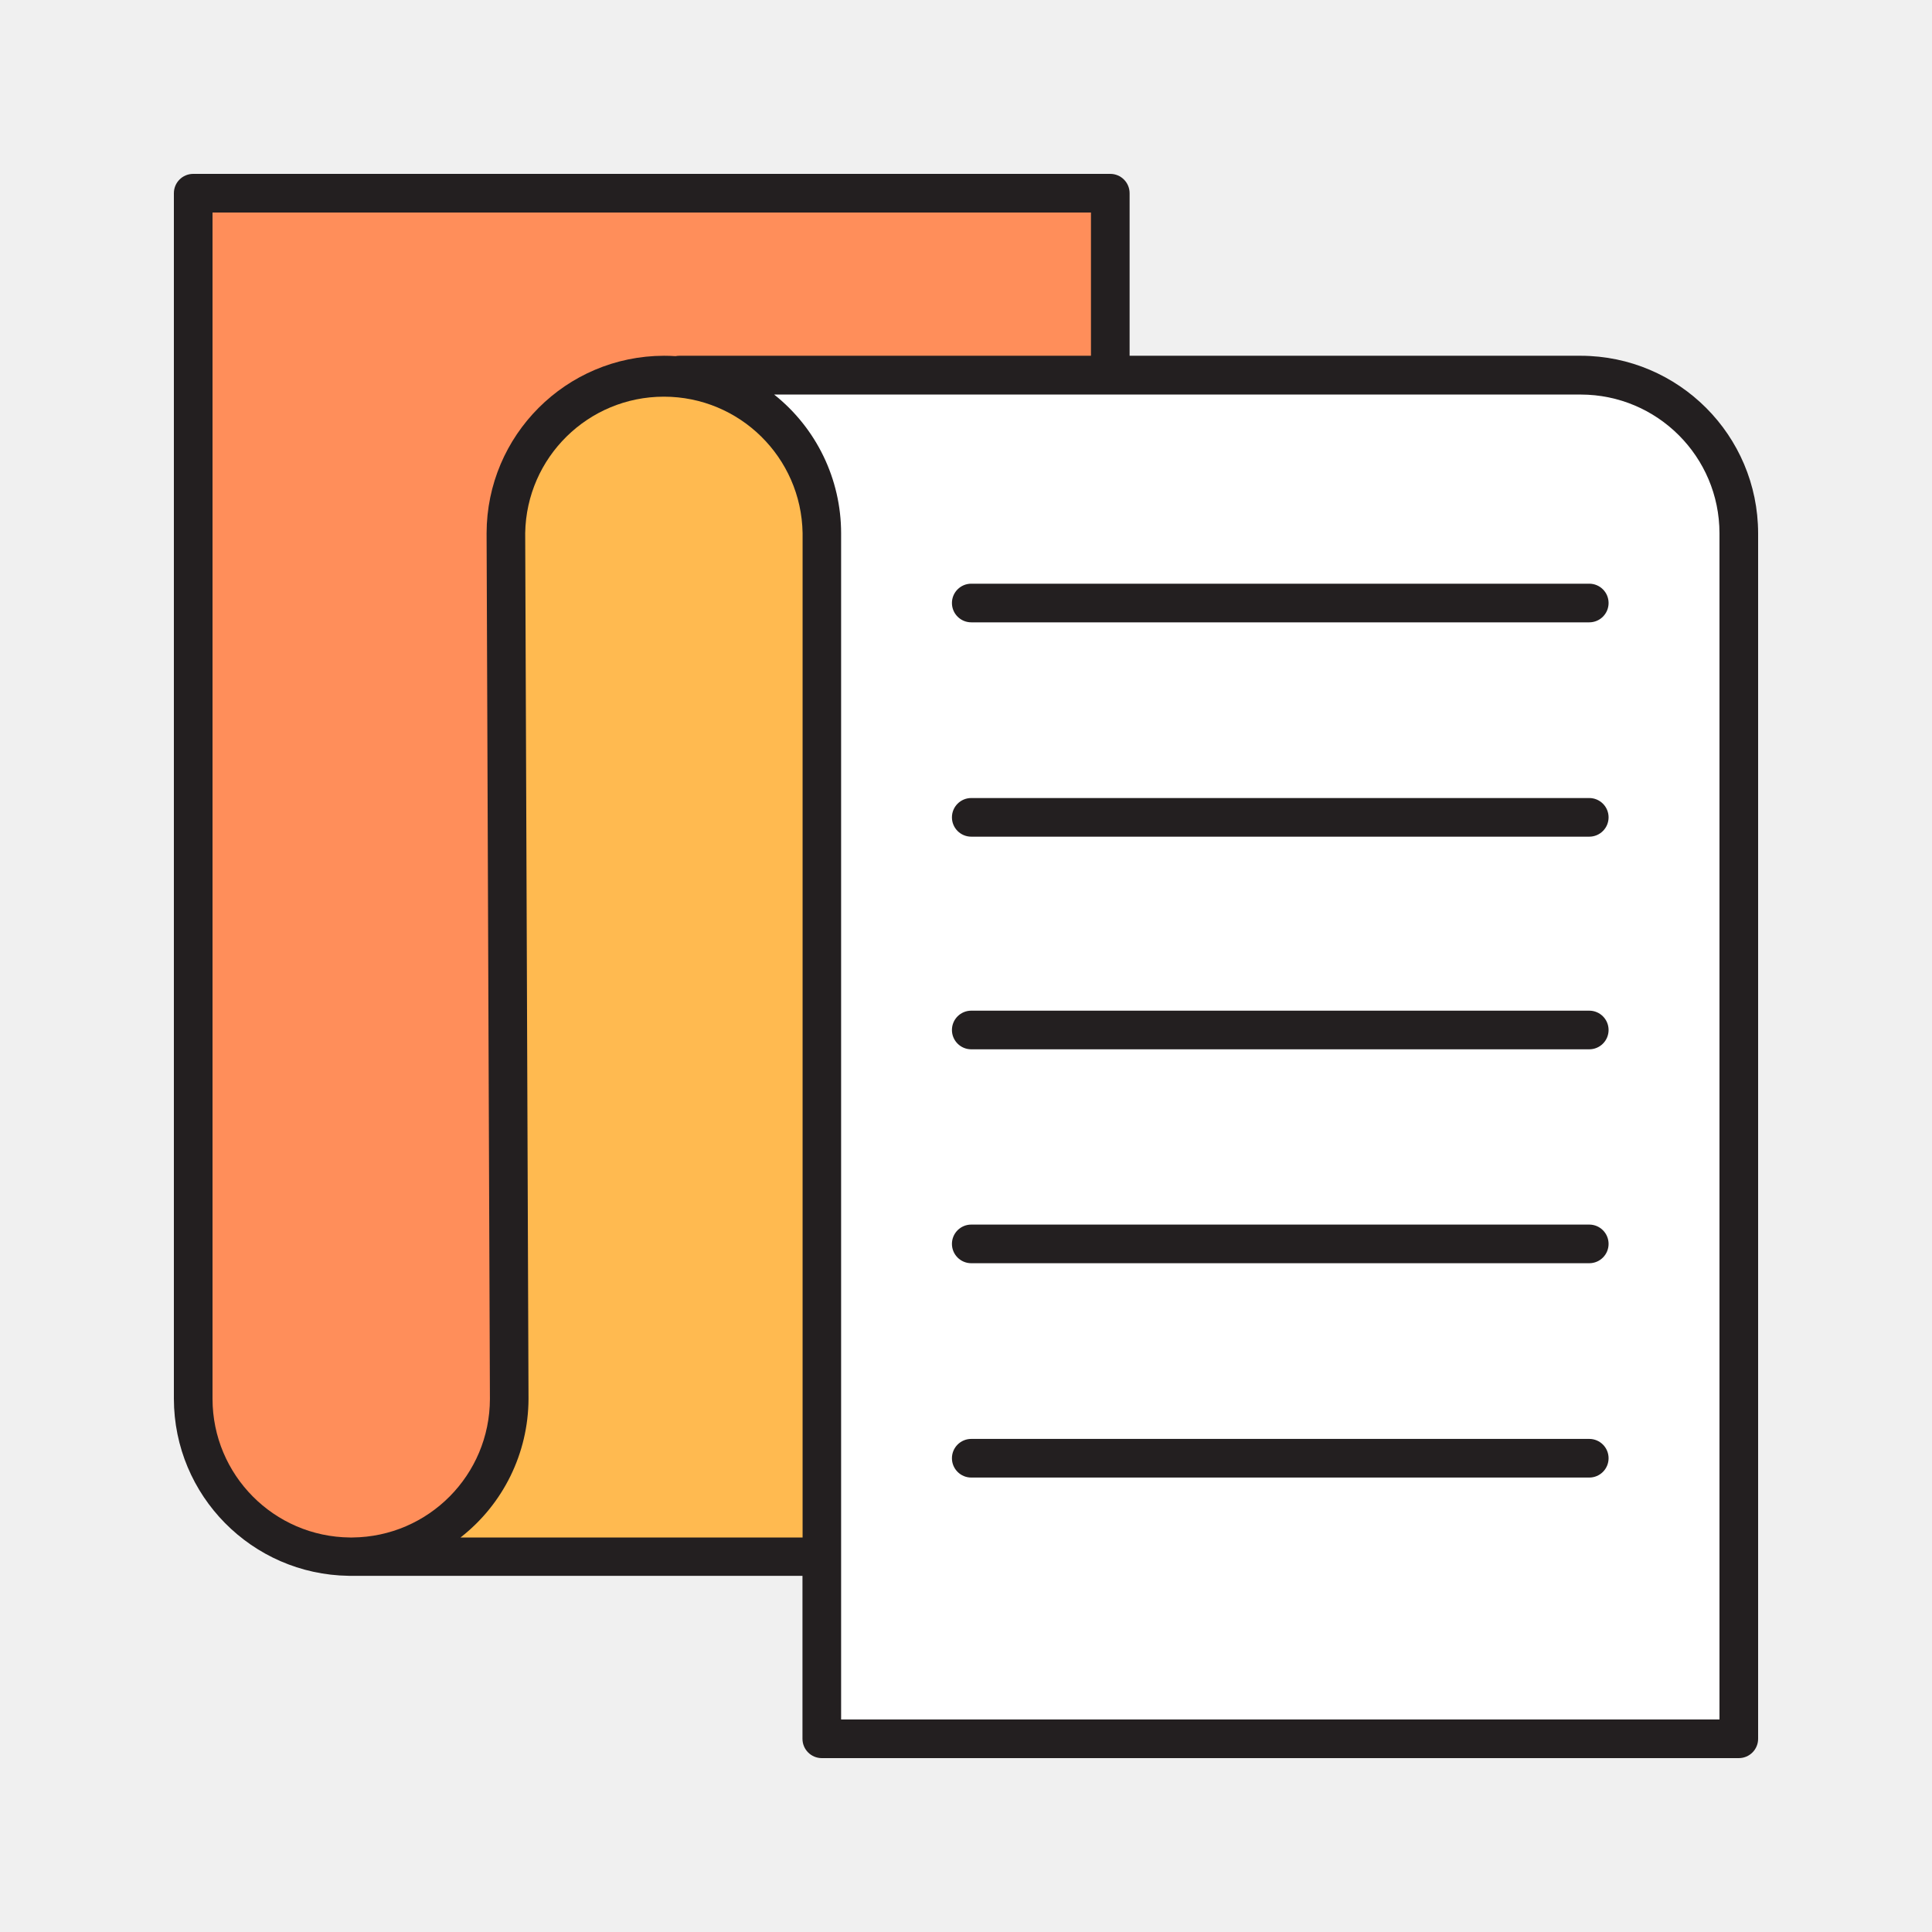
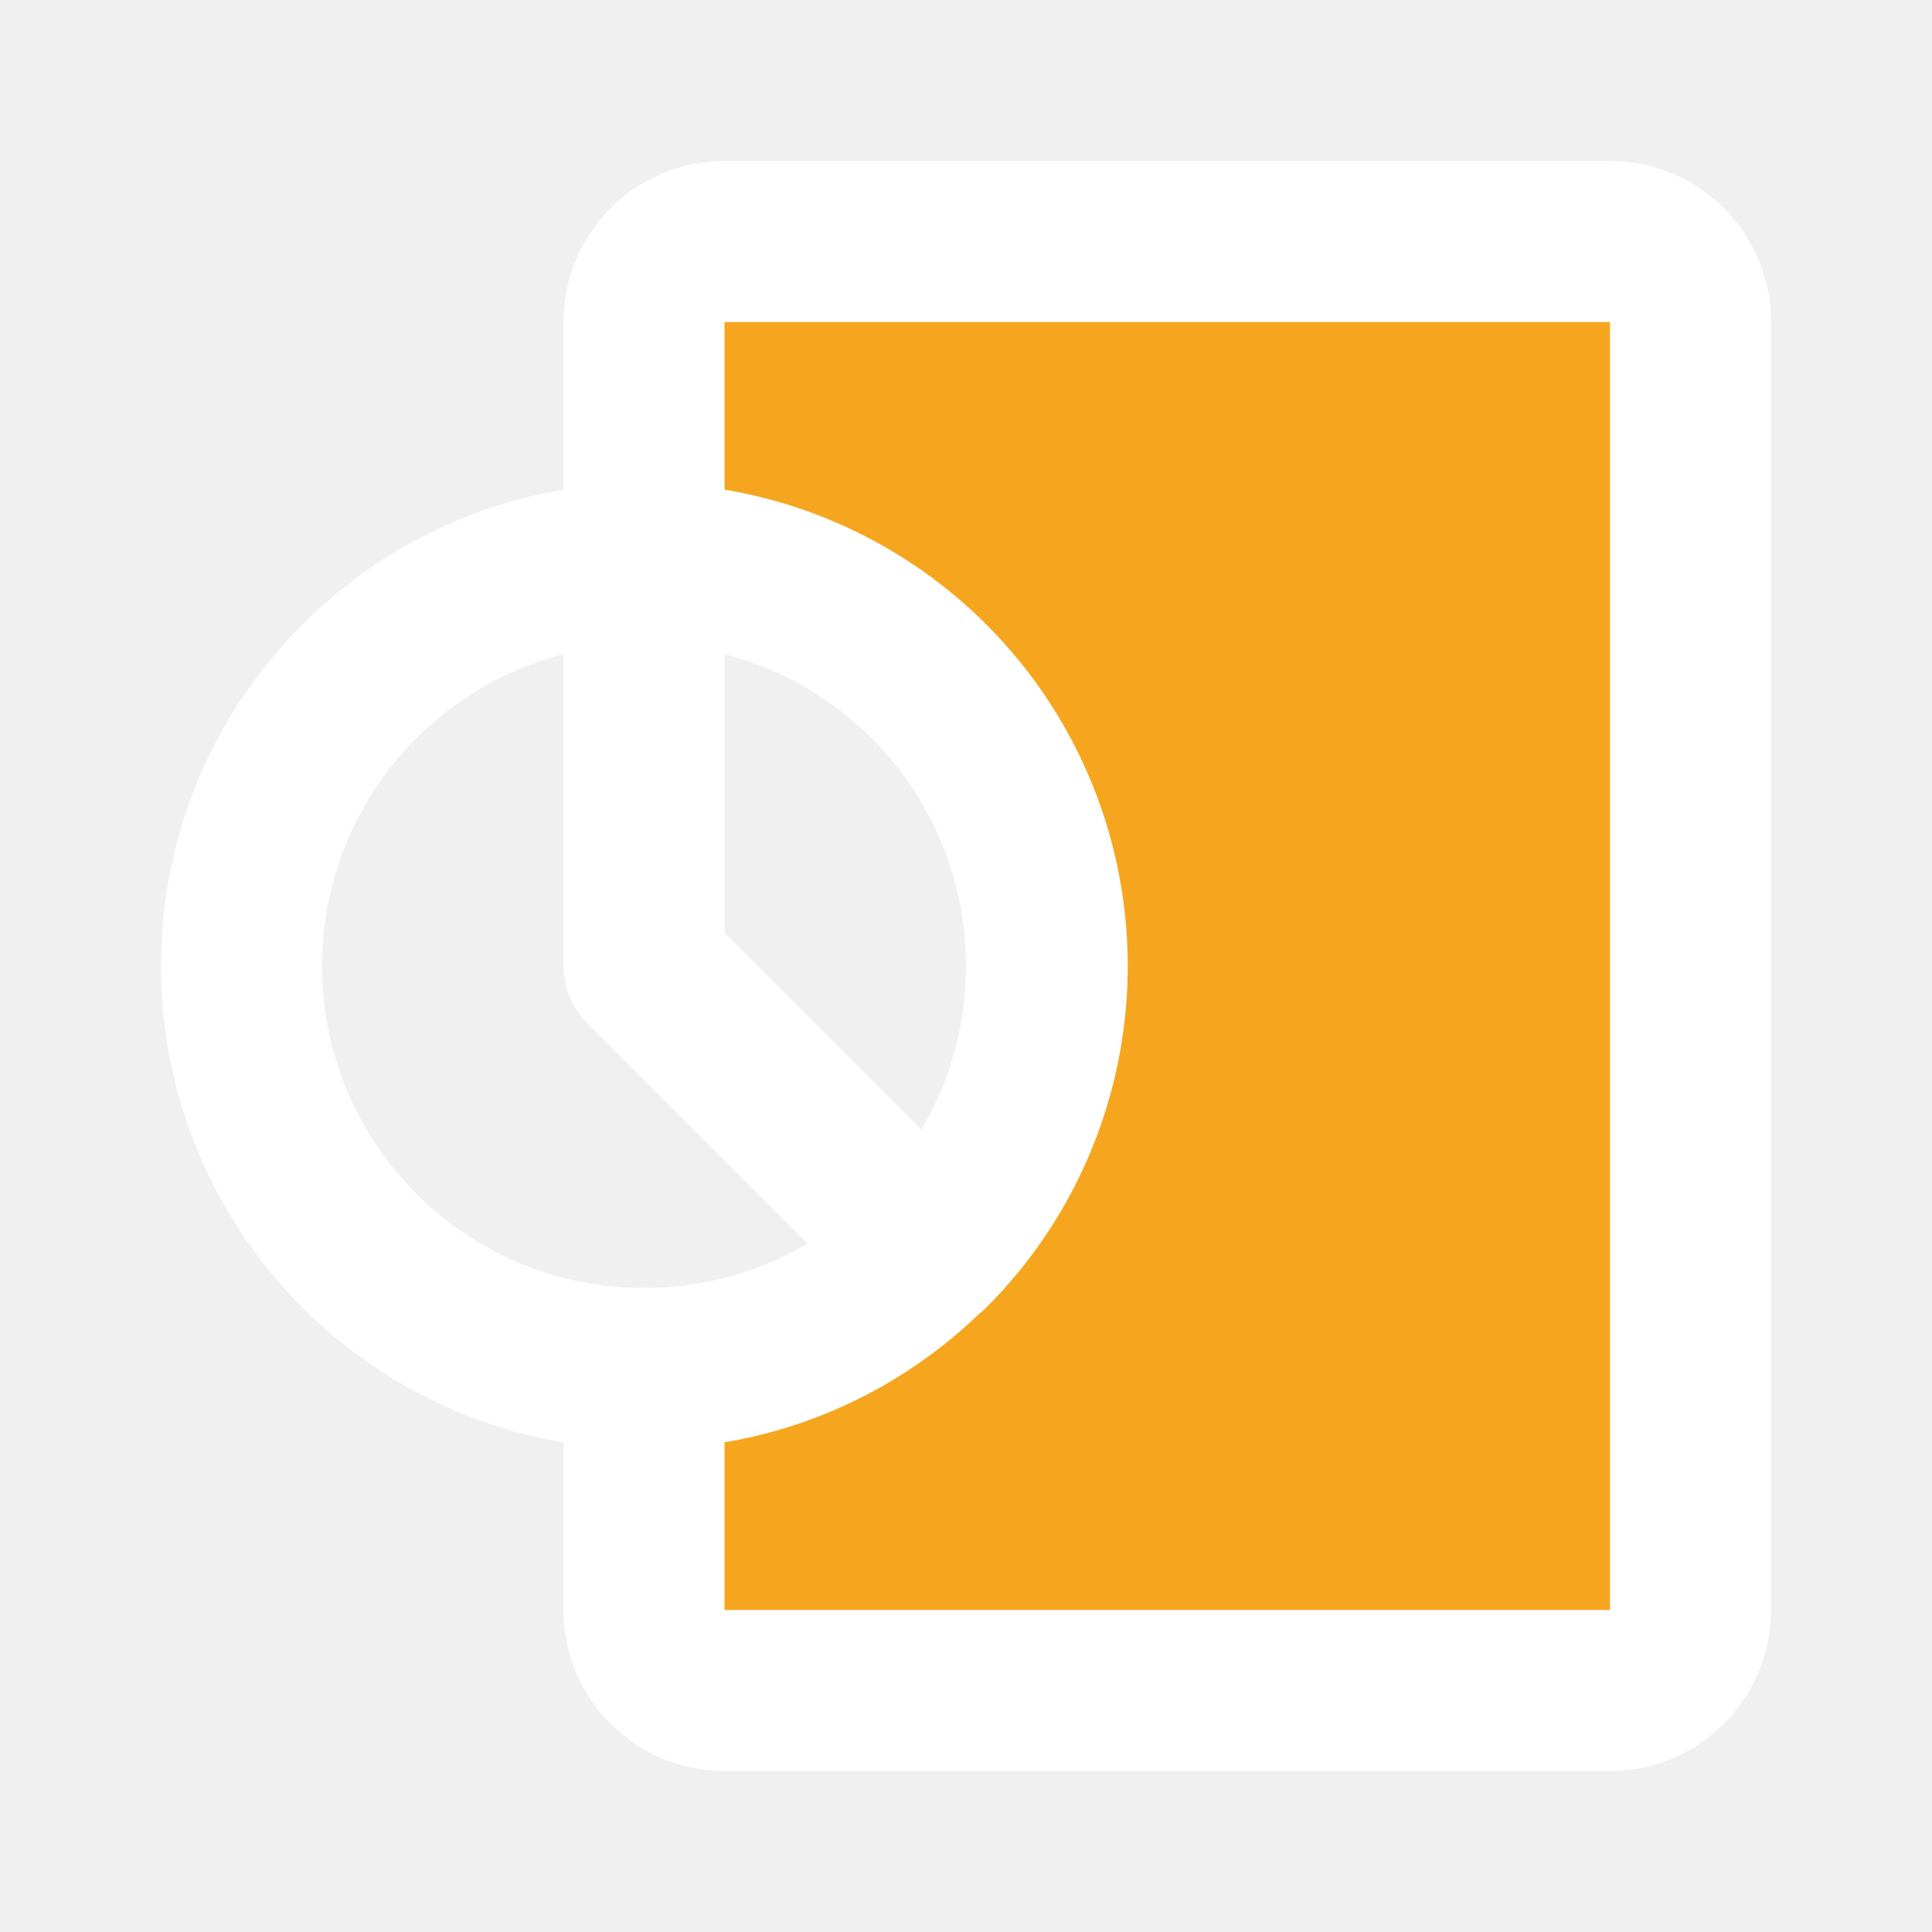
- <svg xmlns="http://www.w3.org/2000/svg" width="800px" height="800px" viewBox="0 0 50 50" data-name="Layer 1" id="Layer_1">
-   <defs>
-     <style>.cls-1{fill:#231f20;}.cls-2{fill:#ff8e5a;}.cls-3{fill:#ffba50;}.cls-4{fill:#ffffff;}</style>
-   </defs>
-   <path class="cls-1" d="M40.911,9.207H29.234V5a.5.5,0,0,0-.5-.5H5a.5.5,0,0,0-.5.5c0,.006,0,.011,0,.017L4.5,36.2a4.59,4.59,0,0,0,4.524,4.582.149.149,0,0,0,.018,0H9.06c.01,0,.019,0,.029,0s.019,0,.029,0h11.65V45a.5.5,0,0,0,.5.5H45a.5.5,0,0,0,.5-.5l0-31.2A4.6,4.6,0,0,0,40.911,9.207Z" />
-   <path class="cls-2" d="M5.5,36.2l0-30.7H28.234V9.207H17.583a.462.462,0,0,0-.1.01c-.1-.007-.2-.01-.3-.01a4.6,4.6,0,0,0-4.59,4.591s.086,22.266.086,22.406a3.591,3.591,0,0,1-3.56,3.586H9.06A3.592,3.592,0,0,1,5.5,36.2Z" />
-   <path class="cls-3" d="M11.918,39.79a4.567,4.567,0,0,0,1.76-3.586c0-.1-.086-22.41-.086-22.408a3.59,3.59,0,0,1,7.179,0l0,25.994Z" />
-   <path class="cls-4" d="M44.5,44.5H21.768l0-30.7a4.585,4.585,0,0,0-1.733-3.589H40.911A3.593,3.593,0,0,1,44.5,13.8Z" />
-   <path class="cls-1" d="M41.13,37.239H25.136a.5.5,0,0,0,0,1H41.13a.5.5,0,0,0,0-1Z" />
-   <path class="cls-1" d="M41.13,31.692H25.136a.5.5,0,0,0,0,1H41.13a.5.5,0,0,0,0-1Z" />
-   <path class="cls-1" d="M41.13,26.156H25.136a.5.5,0,0,0,0,1H41.13a.5.5,0,0,0,0-1Z" />
-   <path class="cls-1" d="M41.13,20.653H25.136a.5.5,0,0,0,0,1H41.13a.5.5,0,0,0,0-1Z" />
-   <path class="cls-1" d="M41.13,15.106H25.136a.5.5,0,0,0,0,1H41.13a.5.5,0,0,0,0-1Z" />
+ <svg xmlns="http://www.w3.org/2000/svg" fill="#000000" width="800px" height="800px" viewBox="0 0 24 24" id="report-pie-chart-11" data-name="Flat Line" class="icon flat-line">
+   <g id="SVGRepo_bgCarrier" stroke-width="0" />
+   <g id="SVGRepo_tracerCarrier" stroke-linecap="round" stroke-linejoin="round" stroke="#CCCCCC" stroke-width="0.576" />
+   <g id="SVGRepo_iconCarrier">
+     <path id="secondary" d="M13,12a5,5,0,0,1-5,5v3a1,1,0,0,0,1,1H20a1,1,0,0,0,1-1V4a1,1,0,0,0-1-1H9A1,1,0,0,0,8,4V7A5,5,0,0,1,13,12Z" style="fill: #f6a61e; stroke-width: 2;" />
+     <path id="primary" d="M8,17v3a1,1,0,0,0,1,1H20a1,1,0,0,0,1-1V4a1,1,0,0,0-1-1H9A1,1,0,0,0,8,4V7" style="fill: none; stroke: #ffffff; stroke-linecap: round; stroke-linejoin: round; stroke-width: 2;" />
+     <path id="primary-2" data-name="primary" d="M8,7a5,5,0,1,1-5,5A5,5,0,0,1,8,7ZM8,7v5l3.54,3.54A5,5,0,0,0,8,7Z" style="fill: none; stroke: #ffffff; stroke-linecap: round; stroke-linejoin: round; stroke-width: 2;" />
+   </g>
</svg>
